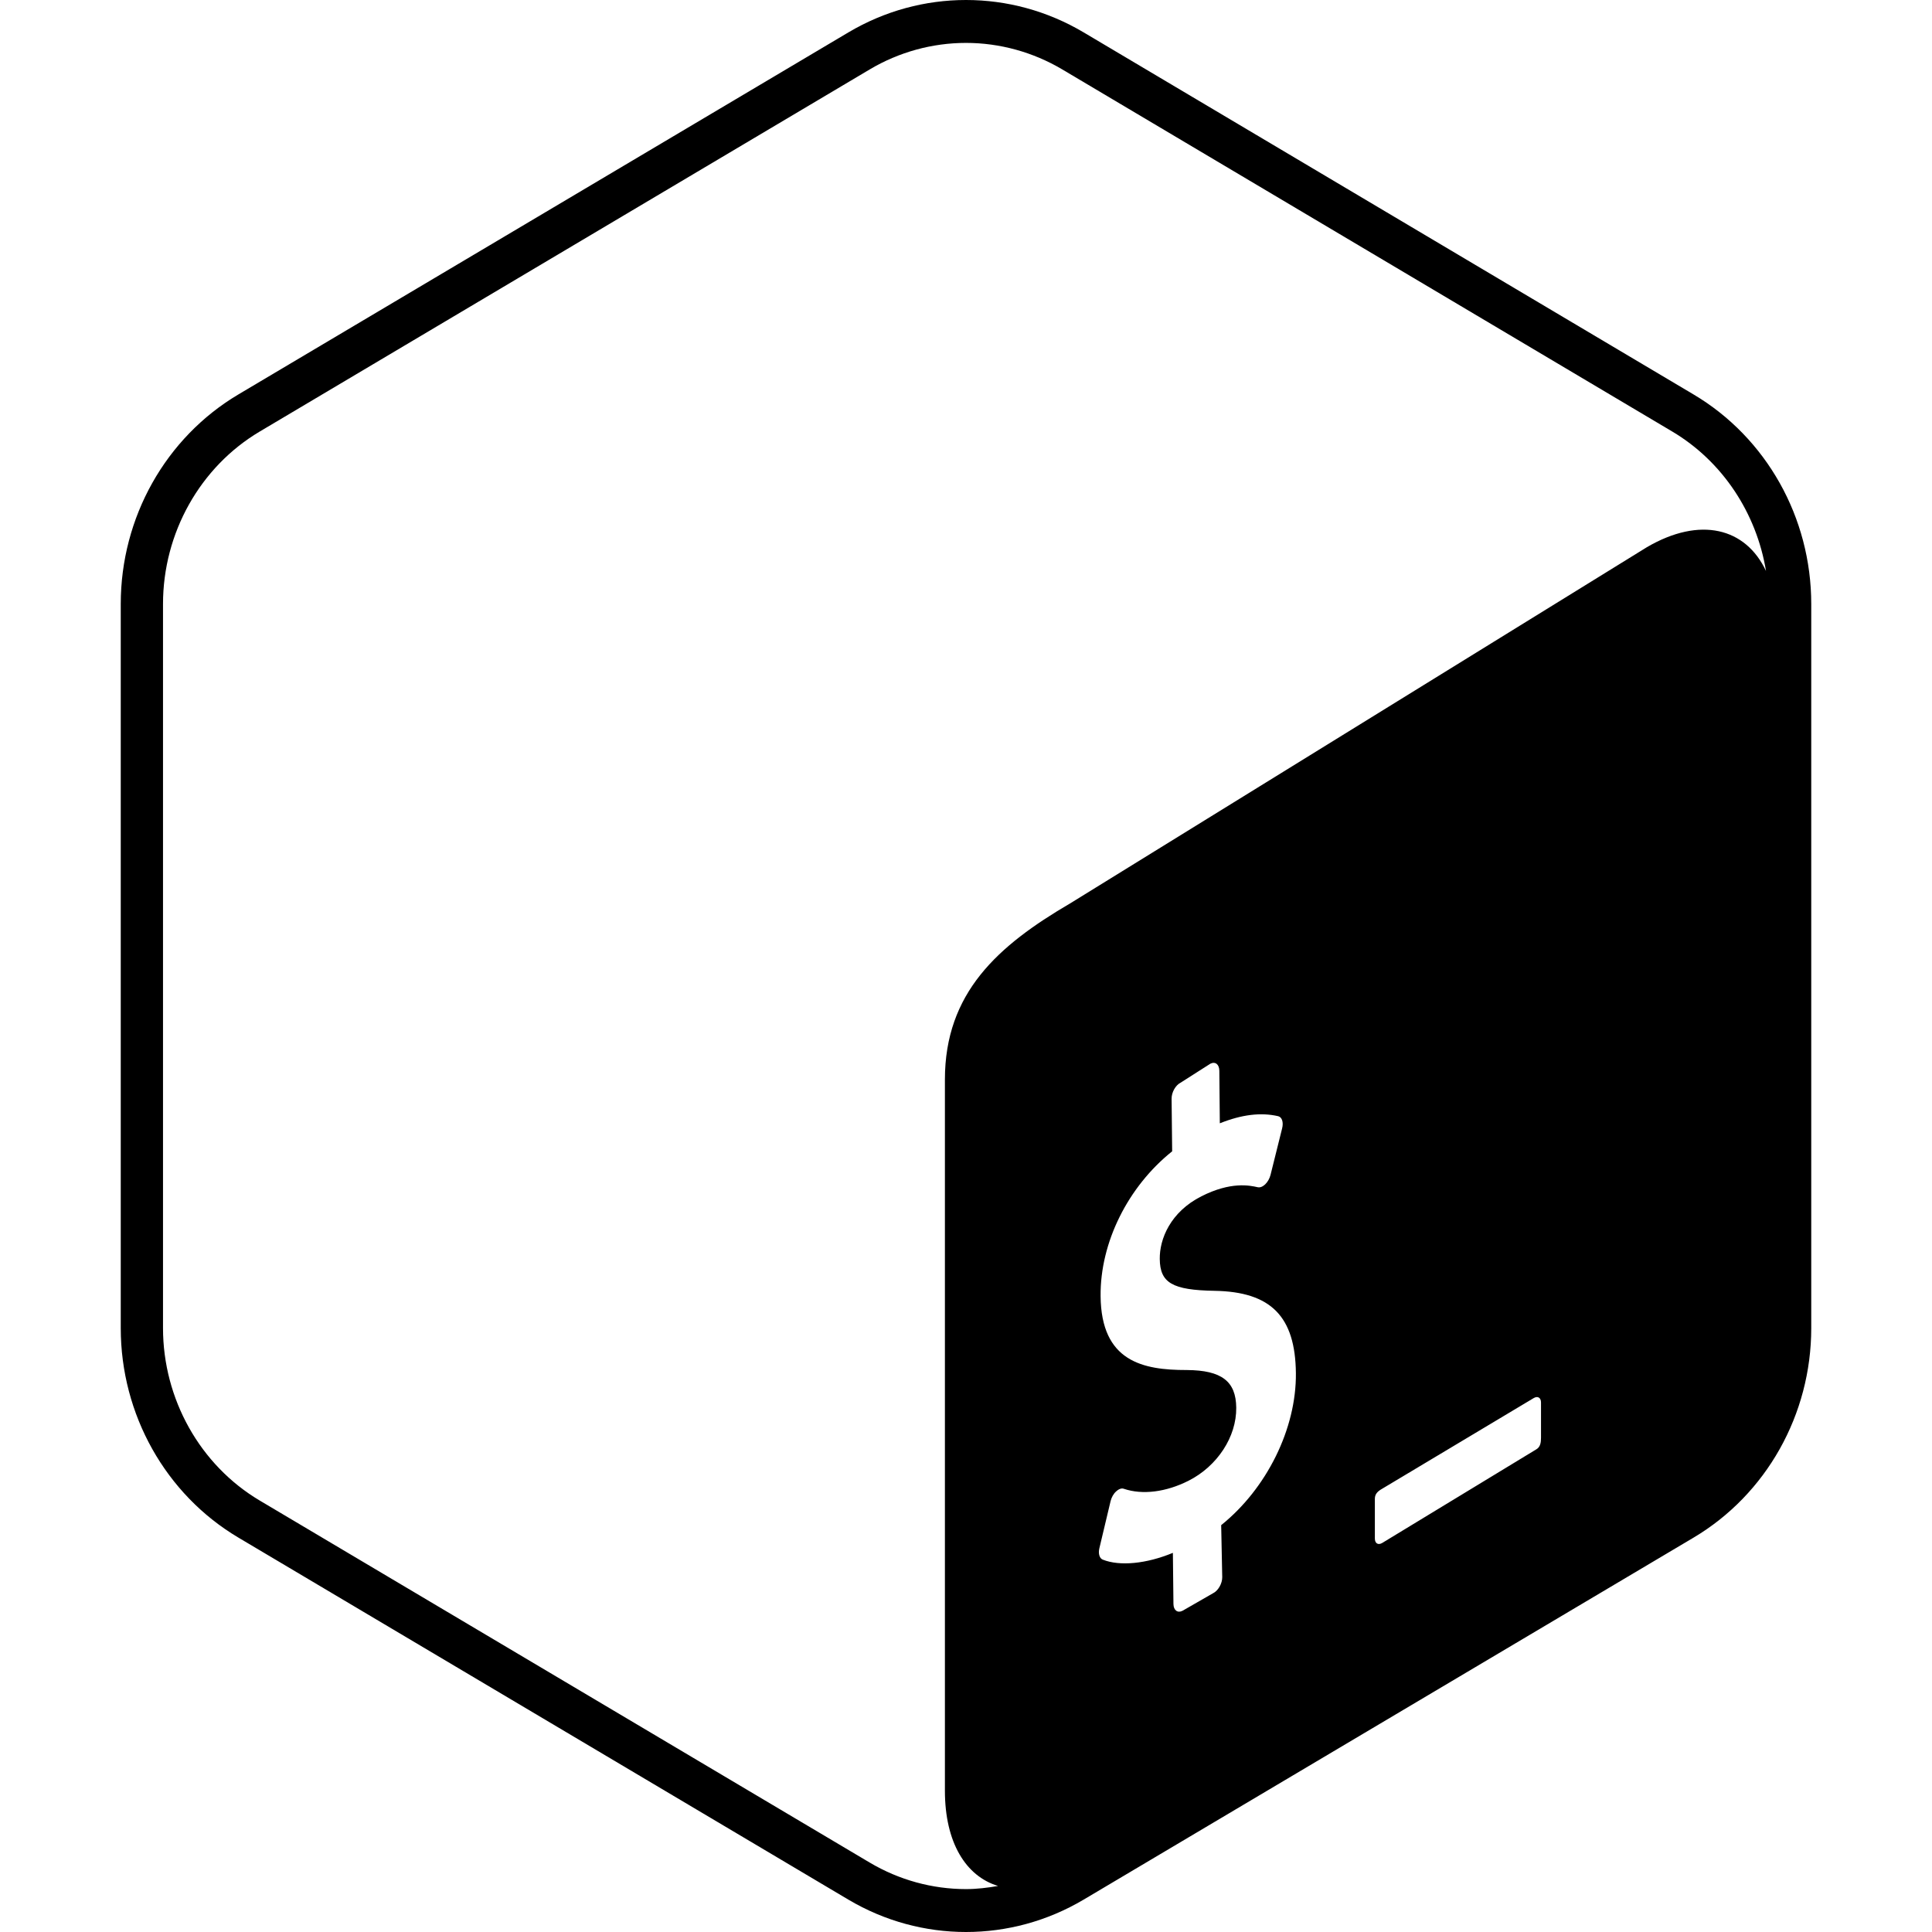
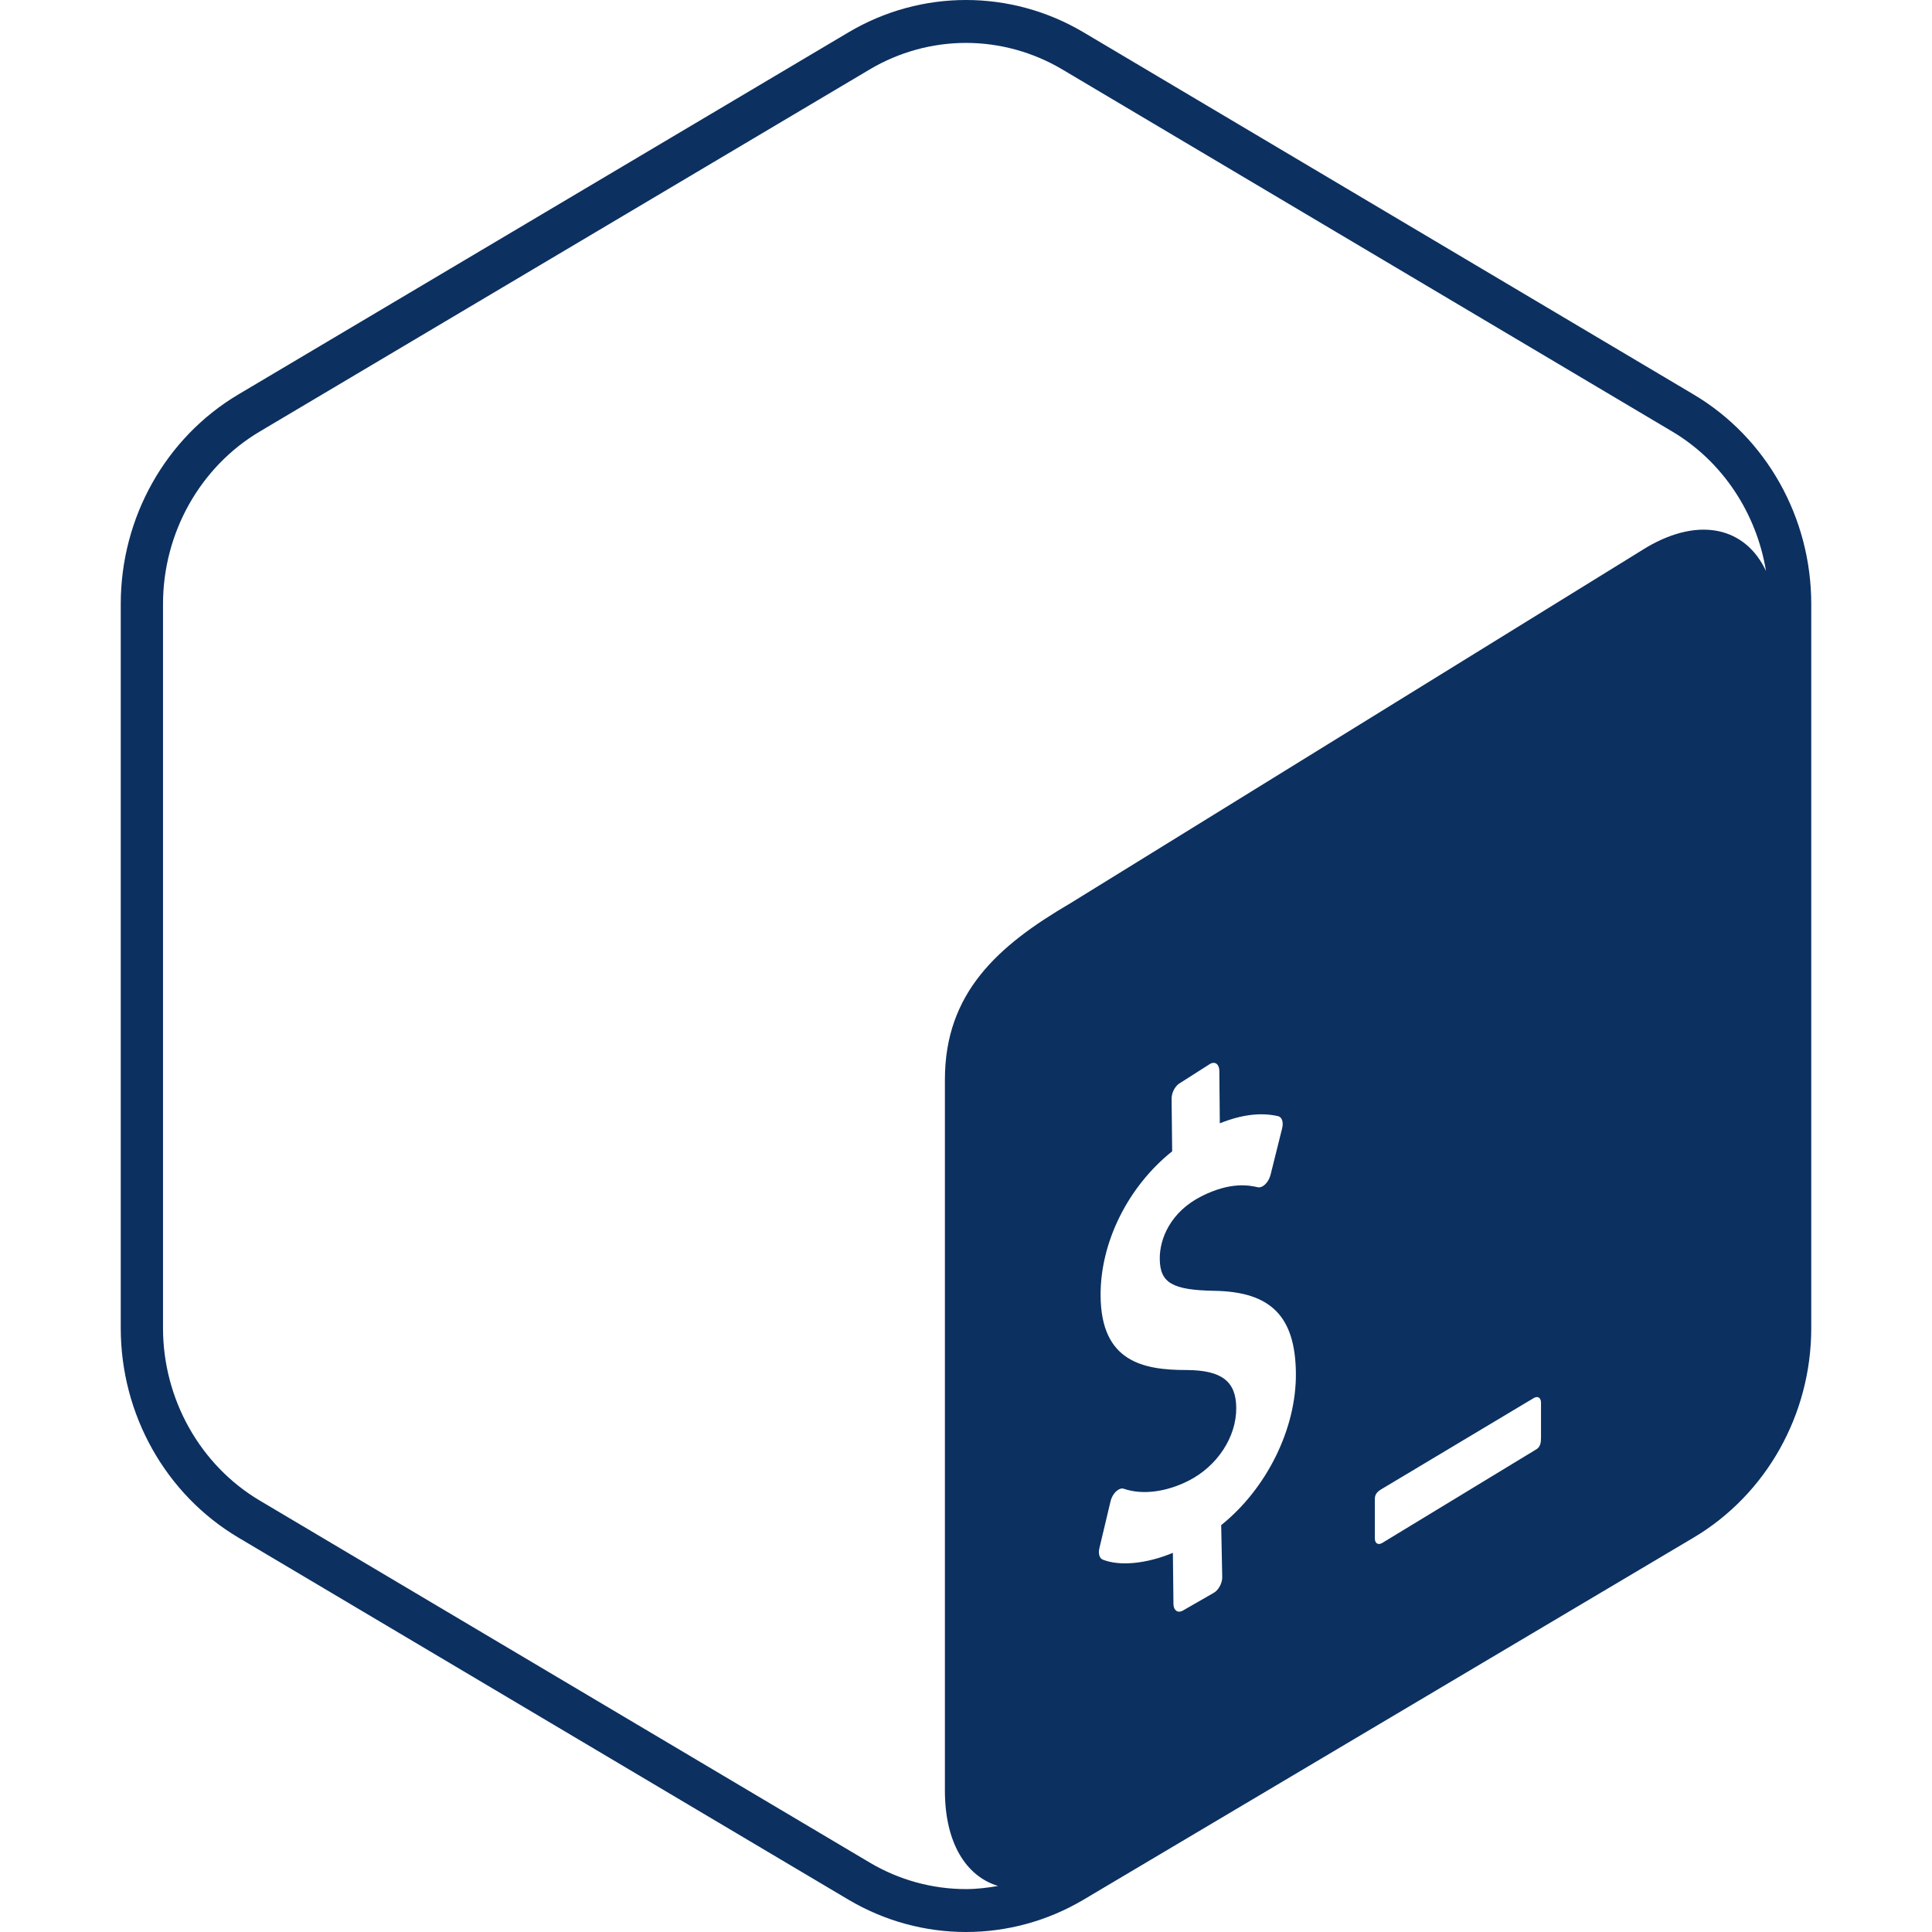
- <svg xmlns="http://www.w3.org/2000/svg" role="img" viewBox="0 0 24 24">
+ <svg xmlns="http://www.w3.org/2000/svg" fill="#0C3060" role="img" viewBox="0 0 24 24">
  <path d="M21.038,4.9l-7.577-4.498C13.009,0.134,12.505,0,12,0c-0.505,0-1.009,0.134-1.462,0.403L2.961,4.9 C2.057,5.437,1.5,6.429,1.5,7.503v8.995c0,1.073,0.557,2.066,1.462,2.603l7.577,4.497C10.991,23.866,11.495,24,12,24 c0.505,0,1.009-0.134,1.461-0.402l7.577-4.497c0.904-0.537,1.462-1.529,1.462-2.603V7.503C22.5,6.429,21.943,5.437,21.038,4.9z M15.17,18.946l0.013,0.646c0.001,0.078-0.05,0.167-0.111,0.198l-0.383,0.22c-0.061,0.031-0.111-0.007-0.112-0.085L14.57,19.29 c-0.328,0.136-0.66,0.169-0.872,0.084c-0.04-0.016-0.057-0.075-0.041-0.142l0.139-0.584c0.011-0.046,0.036-0.092,0.069-0.121 c0.012-0.011,0.024-0.02,0.036-0.026c0.022-0.011,0.043-0.014,0.062-0.006c0.229,0.077,0.521,0.041,0.802-0.101 c0.357-0.181,0.596-0.545,0.592-0.907c-0.003-0.328-0.181-0.465-0.613-0.468c-0.55,0.001-1.064-0.107-1.072-0.917 c-0.007-0.667,0.34-1.361,0.889-1.8l-0.007-0.652c-0.001-0.08,0.048-0.168,0.111-0.2l0.37-0.236 c0.061-0.031,0.111,0.007,0.112,0.087l0.006,0.653c0.273-0.109,0.511-0.138,0.726-0.088c0.047,0.012,0.067,0.076,0.048,0.151 l-0.144,0.578c-0.011,0.044-0.036,0.088-0.065,0.116c-0.012,0.012-0.025,0.021-0.038,0.028c-0.019,0.01-0.038,0.013-0.057,0.009 c-0.098-0.022-0.332-0.073-0.699,0.113c-0.385,0.195-0.52,0.53-0.517,0.778c0.003,0.297,0.155,0.387,0.681,0.396 c0.7,0.012,1.003,0.318,1.01,1.023C16.105,17.747,15.736,18.491,15.17,18.946z M19.143,17.859c0,0.06-0.008,0.116-0.058,0.145 l-1.916,1.164c-0.05,0.029-0.09,0.004-0.09-0.056v-0.494c0-0.06,0.037-0.093,0.087-0.122l1.887-1.129 c0.05-0.029,0.09-0.004,0.09,0.056V17.859z M20.459,6.797l-7.168,4.427c-0.894,0.523-1.553,1.109-1.553,2.187v8.833 c0,0.645,0.26,1.063,0.66,1.184c-0.131,0.023-0.264,0.039-0.398,0.039c-0.42,0-0.833-0.114-1.197-0.33L3.226,18.64 c-0.741-0.44-1.201-1.261-1.201-2.142V7.503c0-0.881,0.46-1.702,1.201-2.142l7.577-4.498c0.363-0.216,0.777-0.33,1.197-0.33 c0.419,0,0.833,0.114,1.197,0.33l7.577,4.498c0.624,0.371,1.046,1.013,1.164,1.732C21.686,6.557,21.12,6.411,20.459,6.797z" />
</svg>
